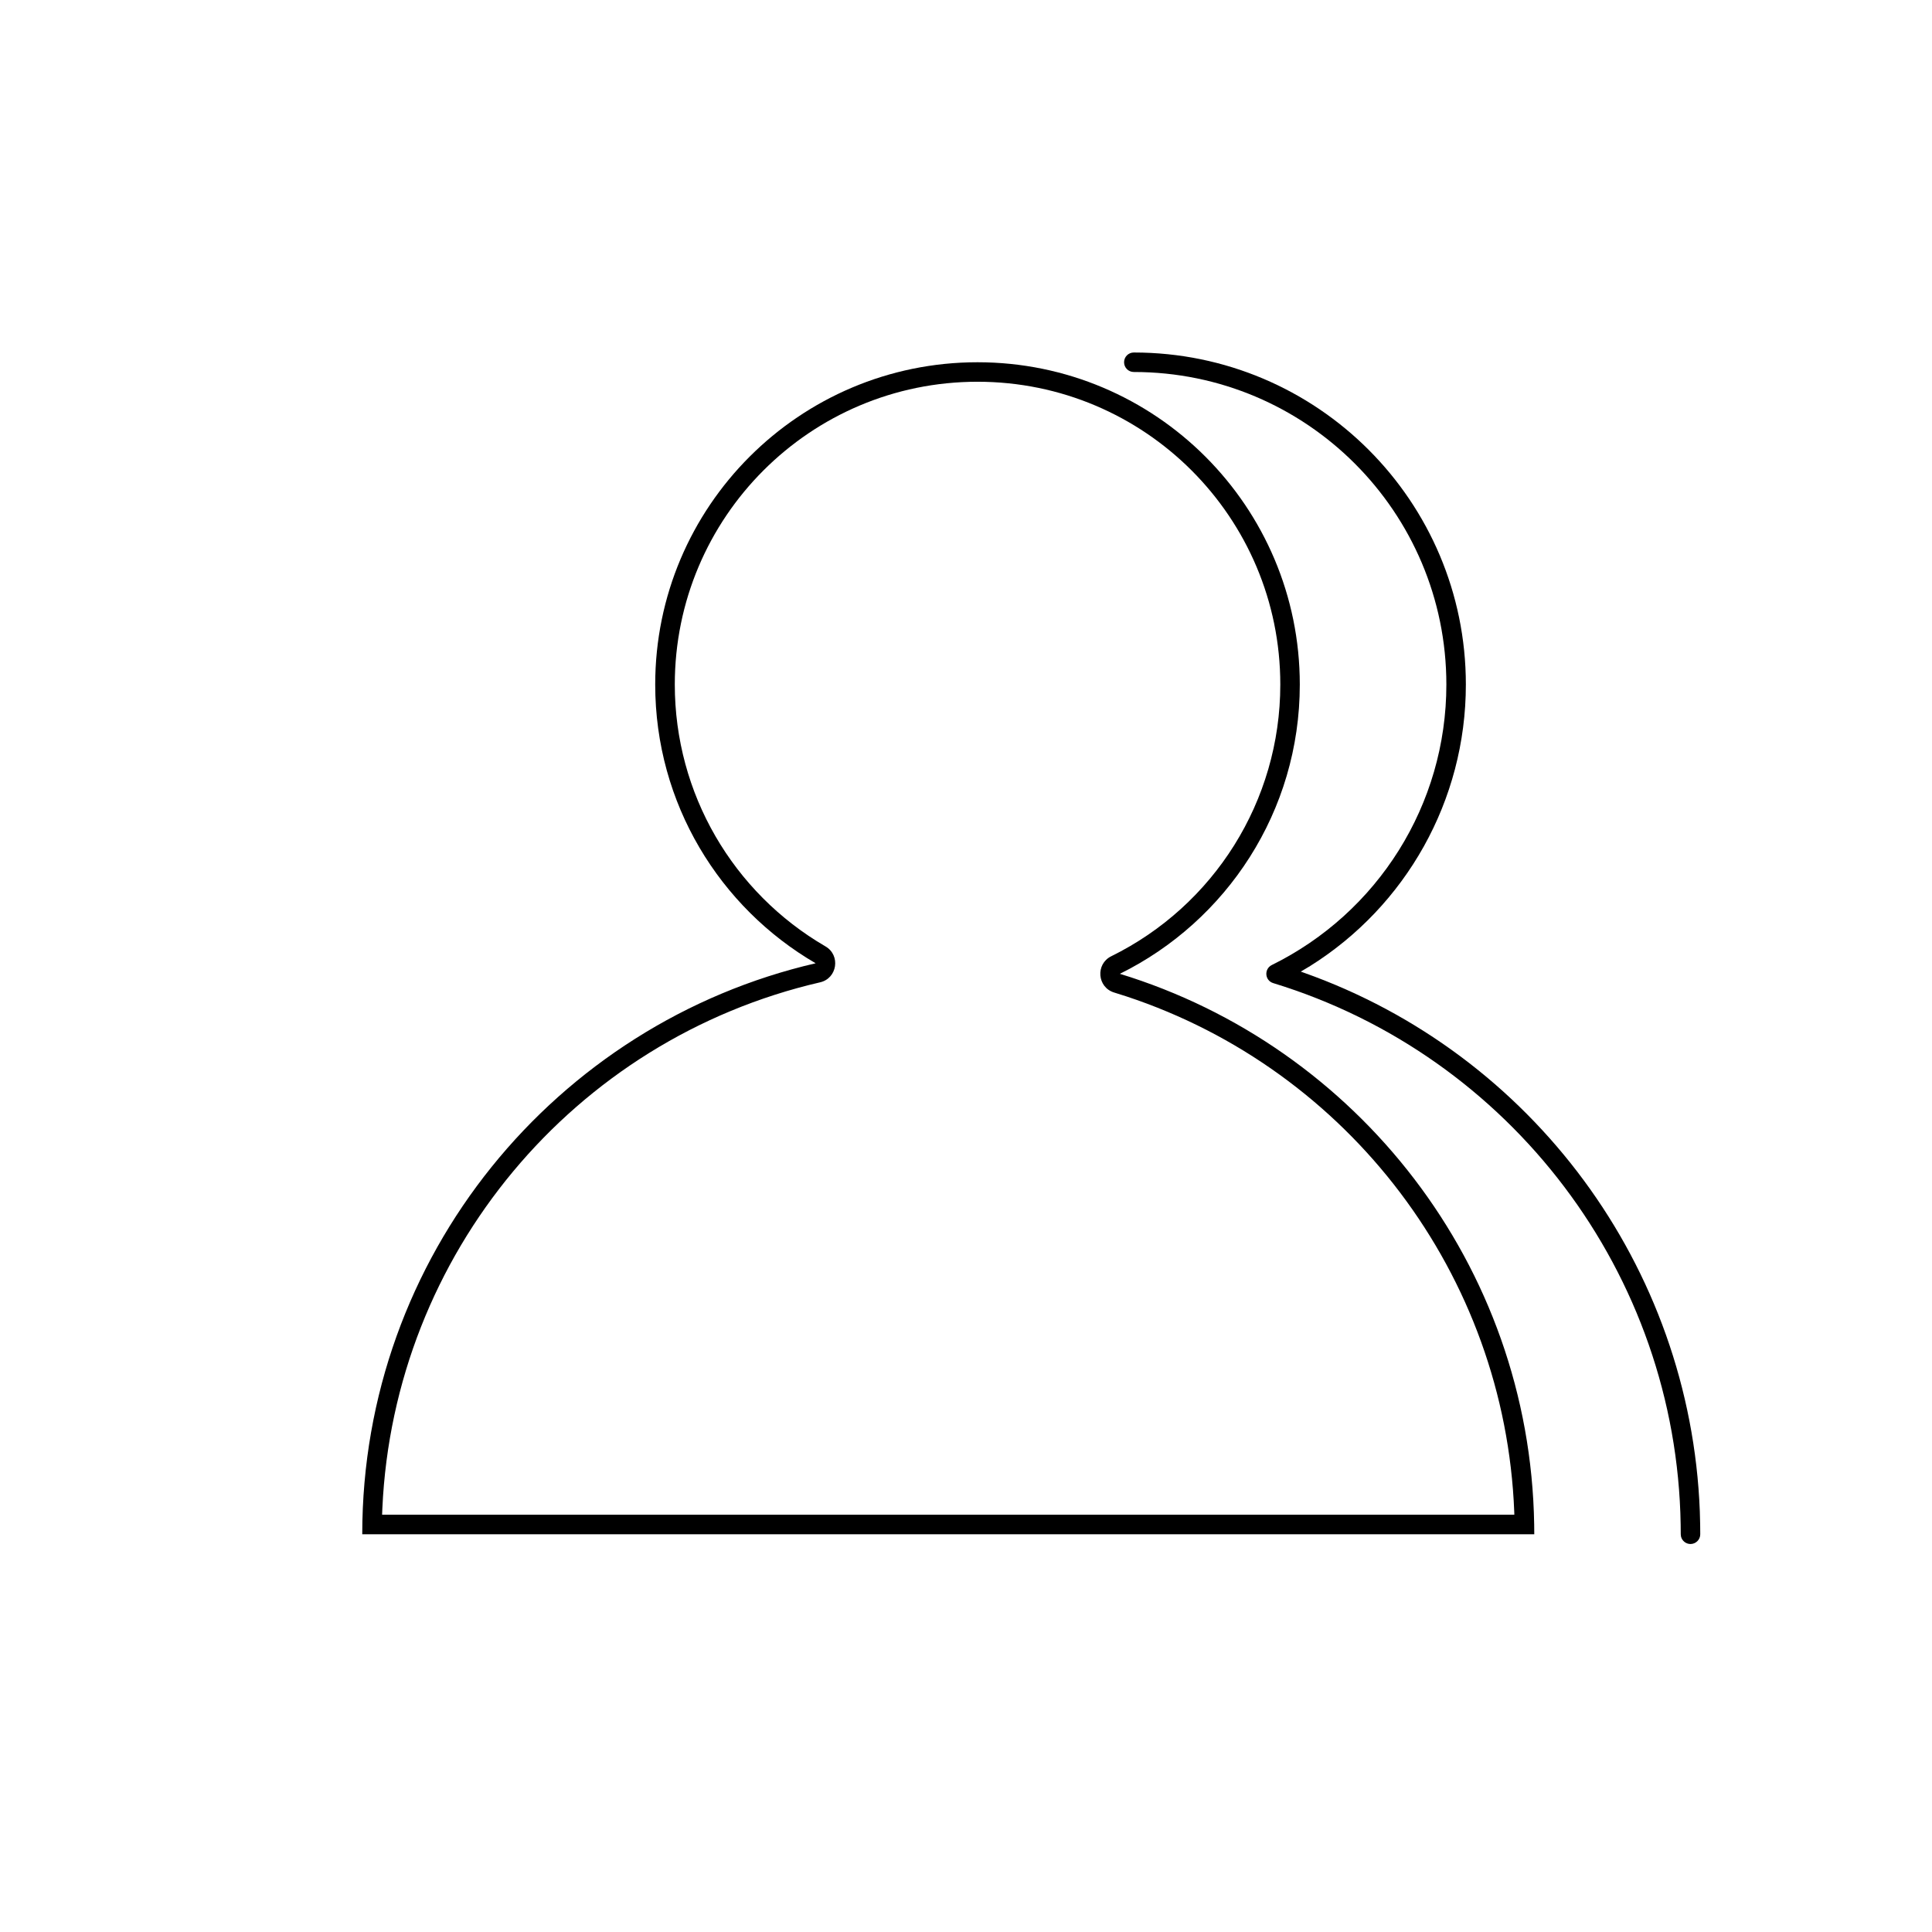
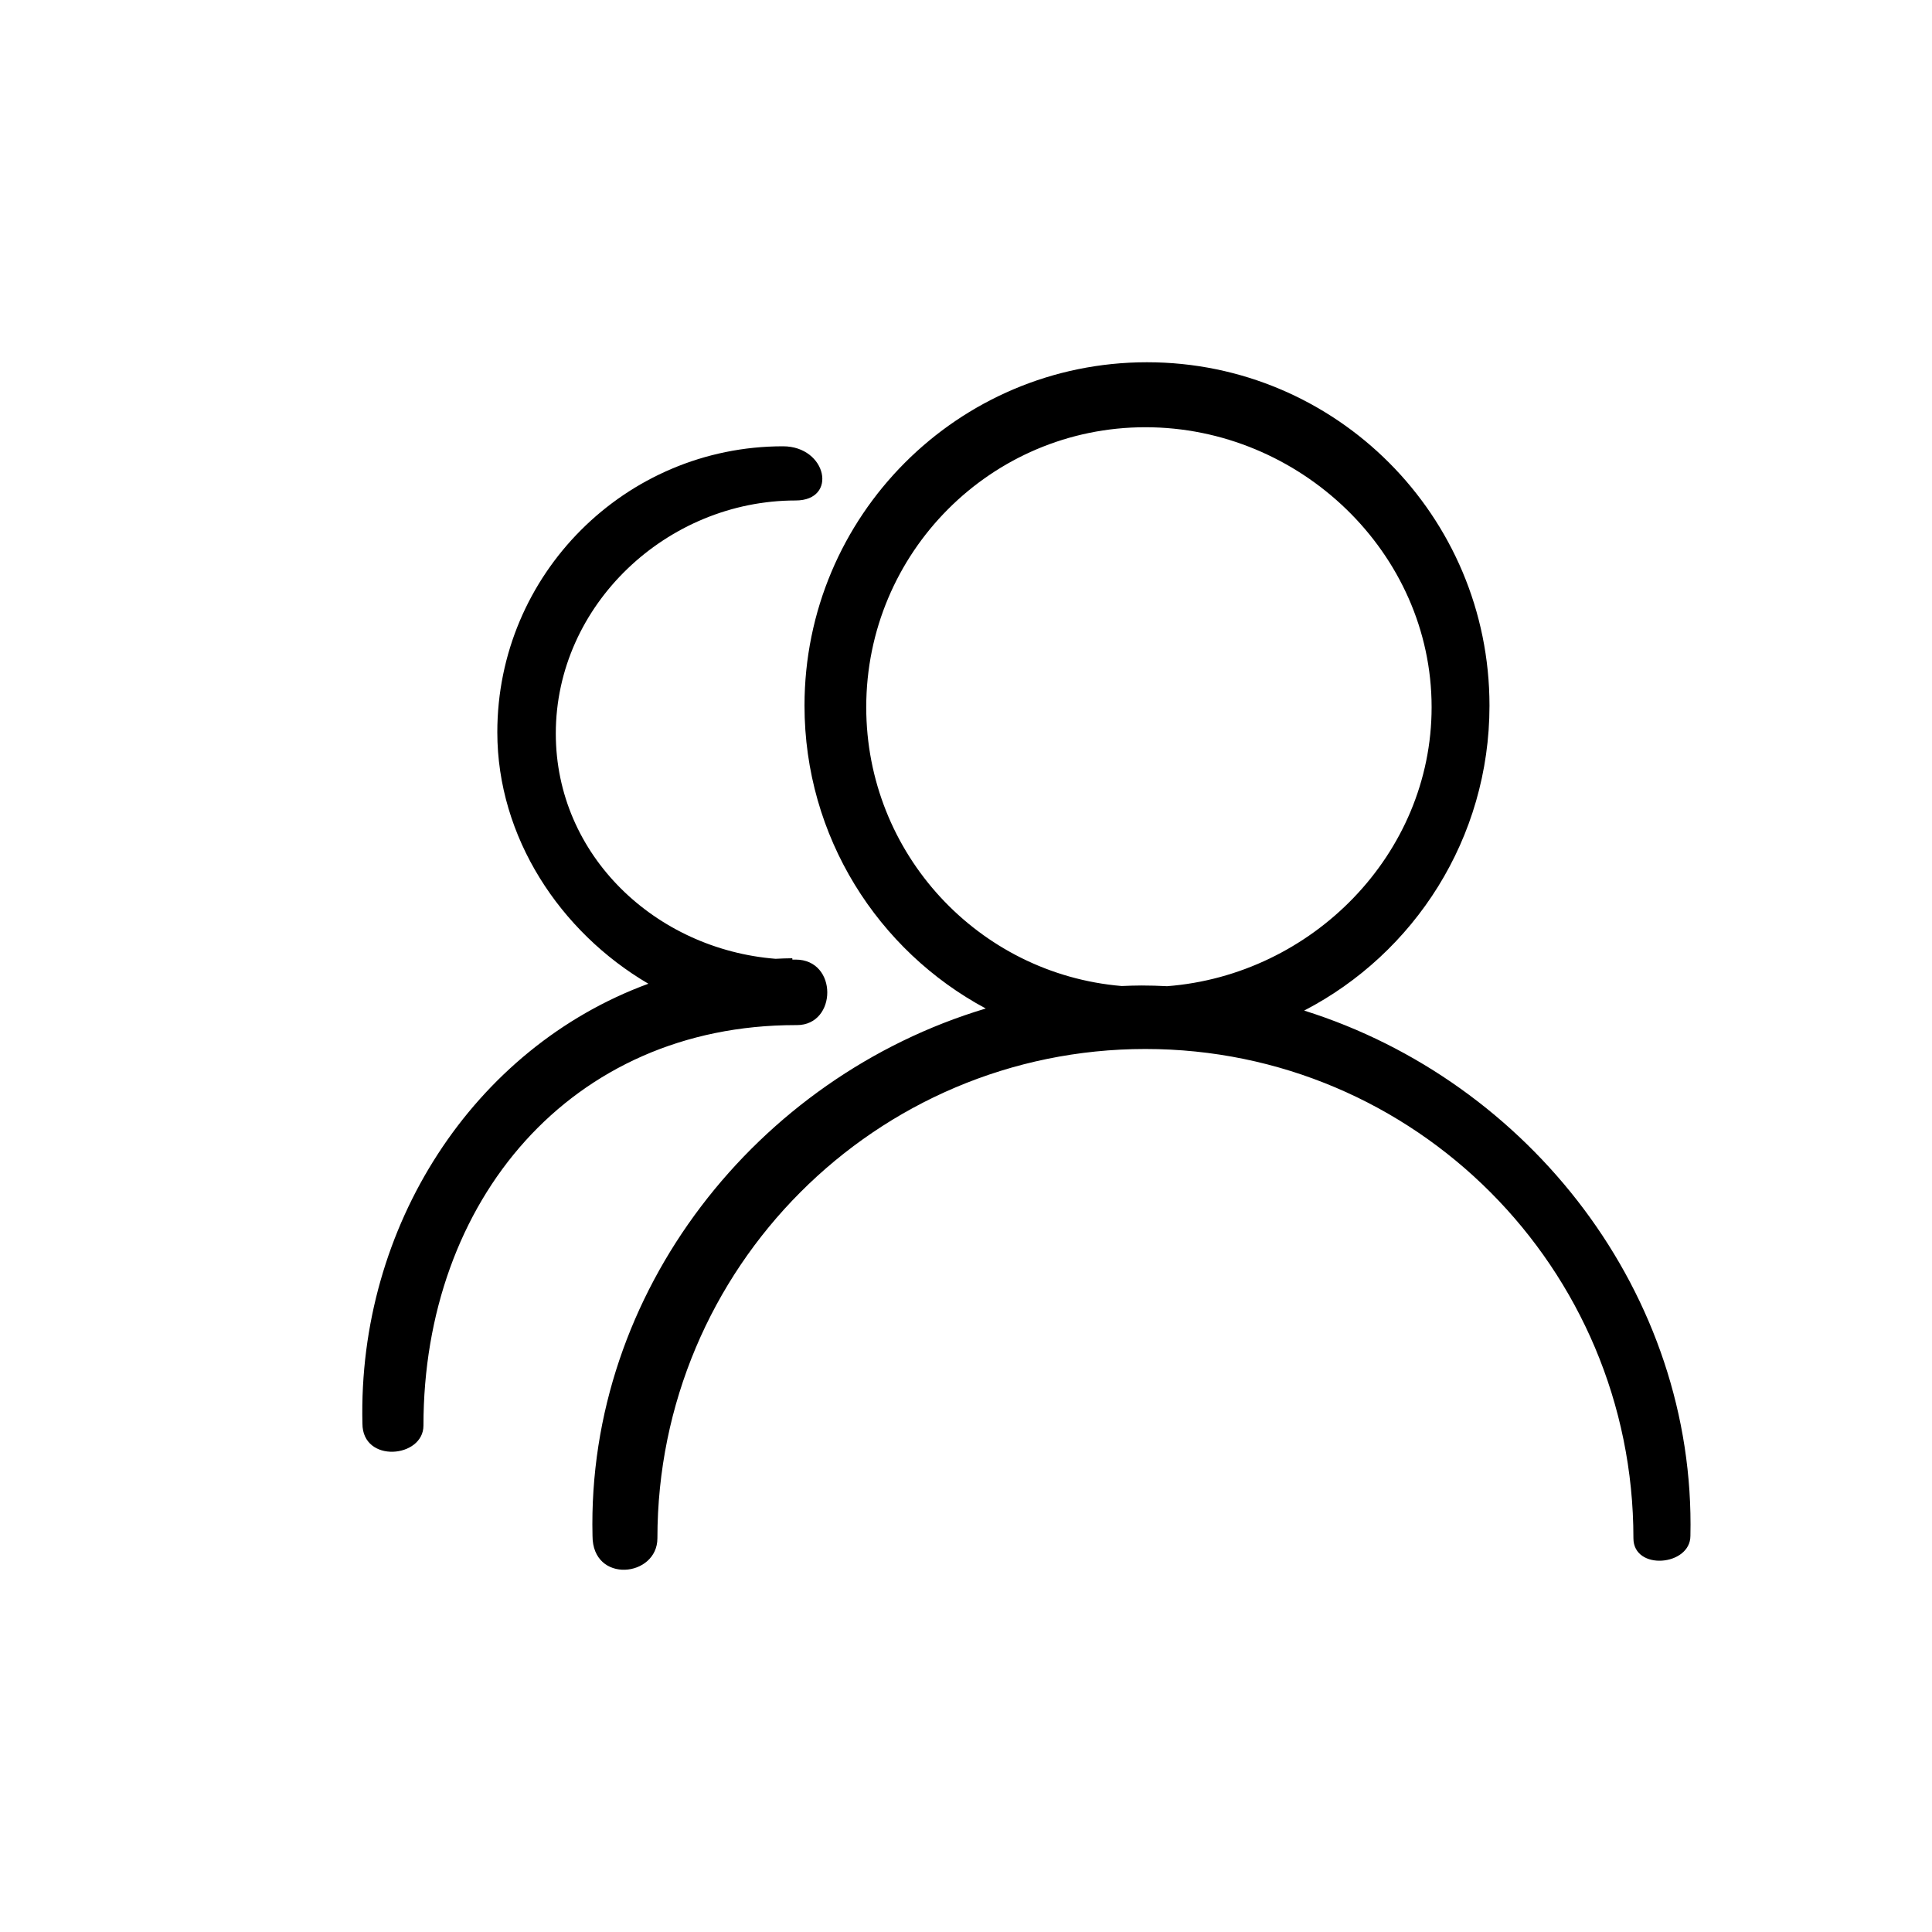
<svg xmlns="http://www.w3.org/2000/svg" width="22px" height="22px" viewBox="0 0 22 22" version="1.1">
  <g id="页面-1" stroke="none" stroke-width="1" fill="none" fill-rule="evenodd">
    <g id="folder-public">
      <rect id="矩形" x="0" y="0" width="22" height="22" />
      <g id="编组-9" transform="translate(4.125, 4.125)" fill="#000000" fill-rule="nonzero">
-         <path d="M7.006,0 C9.033,0 10.676,1.643 10.676,3.67 C10.676,5.115 9.841,6.365 8.627,6.964 C11.325,7.789 13.297,10.278 13.345,13.235 L13.346,13.346 L0,13.346 C0,10.179 2.205,7.528 5.163,6.844 C4.071,6.209 3.336,5.025 3.336,3.67 C3.336,1.643 4.98,0 7.006,0 Z M7.006,0.222 C5.102,0.222 3.559,1.766 3.559,3.67 C3.559,4.912 4.221,6.039 5.275,6.652 C5.449,6.753 5.41,7.016 5.213,7.061 C2.407,7.71 0.36,10.159 0.229,13.05 L0.226,13.123 L13.119,13.123 L13.118,13.091 C13.013,10.39 11.233,8.058 8.701,7.221 L8.562,7.177 C8.369,7.118 8.348,6.853 8.529,6.764 C9.698,6.188 10.454,4.997 10.454,3.67 C10.454,1.766 8.91,0.222 7.006,0.222 Z" id="形状结合" />
-         <path d="M8.786,-0.111 C10.874,-0.111 12.567,1.582 12.567,3.67 C12.567,4.993 11.882,6.193 10.794,6.875 L10.687,6.939 L10.724,6.952 C13.315,7.871 15.123,10.289 15.231,13.082 L15.235,13.234 L15.236,13.345 C15.237,13.406 15.187,13.456 15.126,13.457 C15.073,13.457 15.029,13.421 15.017,13.372 L15.014,13.346 L15.013,13.237 C14.967,10.376 13.072,7.895 10.374,7.07 C10.277,7.041 10.267,6.909 10.357,6.864 C11.564,6.269 12.345,5.04 12.345,3.67 C12.345,1.705 10.751,0.111 8.786,0.111 C8.724,0.111 8.675,0.061 8.675,-2.77555756e-17 C8.675,-0.061 8.724,-0.111 8.786,-0.111 Z" id="路径" />
+         <g id="yonghu">
+           <path d="M10.727,7.382 C11.98,6.732 12.836,5.422 12.836,3.91 C12.836,1.75 11.09,0 8.936,0 C6.782,0 5.036,1.75 5.036,3.91 C5.036,5.403 5.872,6.701 7.1,7.359 C4.491,8.141 2.557,10.585 2.622,13.364 C2.622,13.912 3.361,13.836 3.361,13.391 C3.361,10.314 5.849,7.82 8.918,7.82 C11.987,7.82 14.475,10.314 14.475,13.391 C14.475,13.764 15.124,13.708 15.124,13.364 C15.185,10.612 13.294,8.19 10.727,7.383 L10.727,7.382 Z M8.873,7.097 C8.798,7.097 8.723,7.1 8.648,7.103 C7.019,6.966 5.739,5.597 5.739,3.928 C5.739,2.167 7.162,0.74 8.918,0.74 C10.674,0.74 12.177,2.167 12.177,3.928 C12.177,5.605 10.813,6.978 9.165,7.105 C9.068,7.1 8.971,7.097 8.873,7.097 L8.873,7.097 Z M4.935,7.548 C4.94,7.548 4.945,7.548 4.95,7.548 C5.408,7.548 5.418,6.802 4.935,6.802 C4.923,6.802 4.911,6.802 4.898,6.802 L4.897,6.787 C4.833,6.787 4.77,6.79 4.706,6.793 C3.341,6.684 2.204,5.617 2.204,4.228 C2.204,2.762 3.471,1.574 4.935,1.574 C5.419,1.574 5.291,0.957 4.791,0.957 C2.995,0.957 1.538,2.415 1.538,4.213 C1.538,5.408 2.252,6.487 3.258,7.077 C1.264,7.809 -0.051,9.841 0.002,12.085 C0.002,12.541 0.697,12.478 0.697,12.108 C0.697,9.546 2.375,7.548 4.935,7.548 L4.935,7.548 L4.935,7.548 Z" id="形状" />
+         </g>
      </g>
    </g>
  </g>
</svg>
